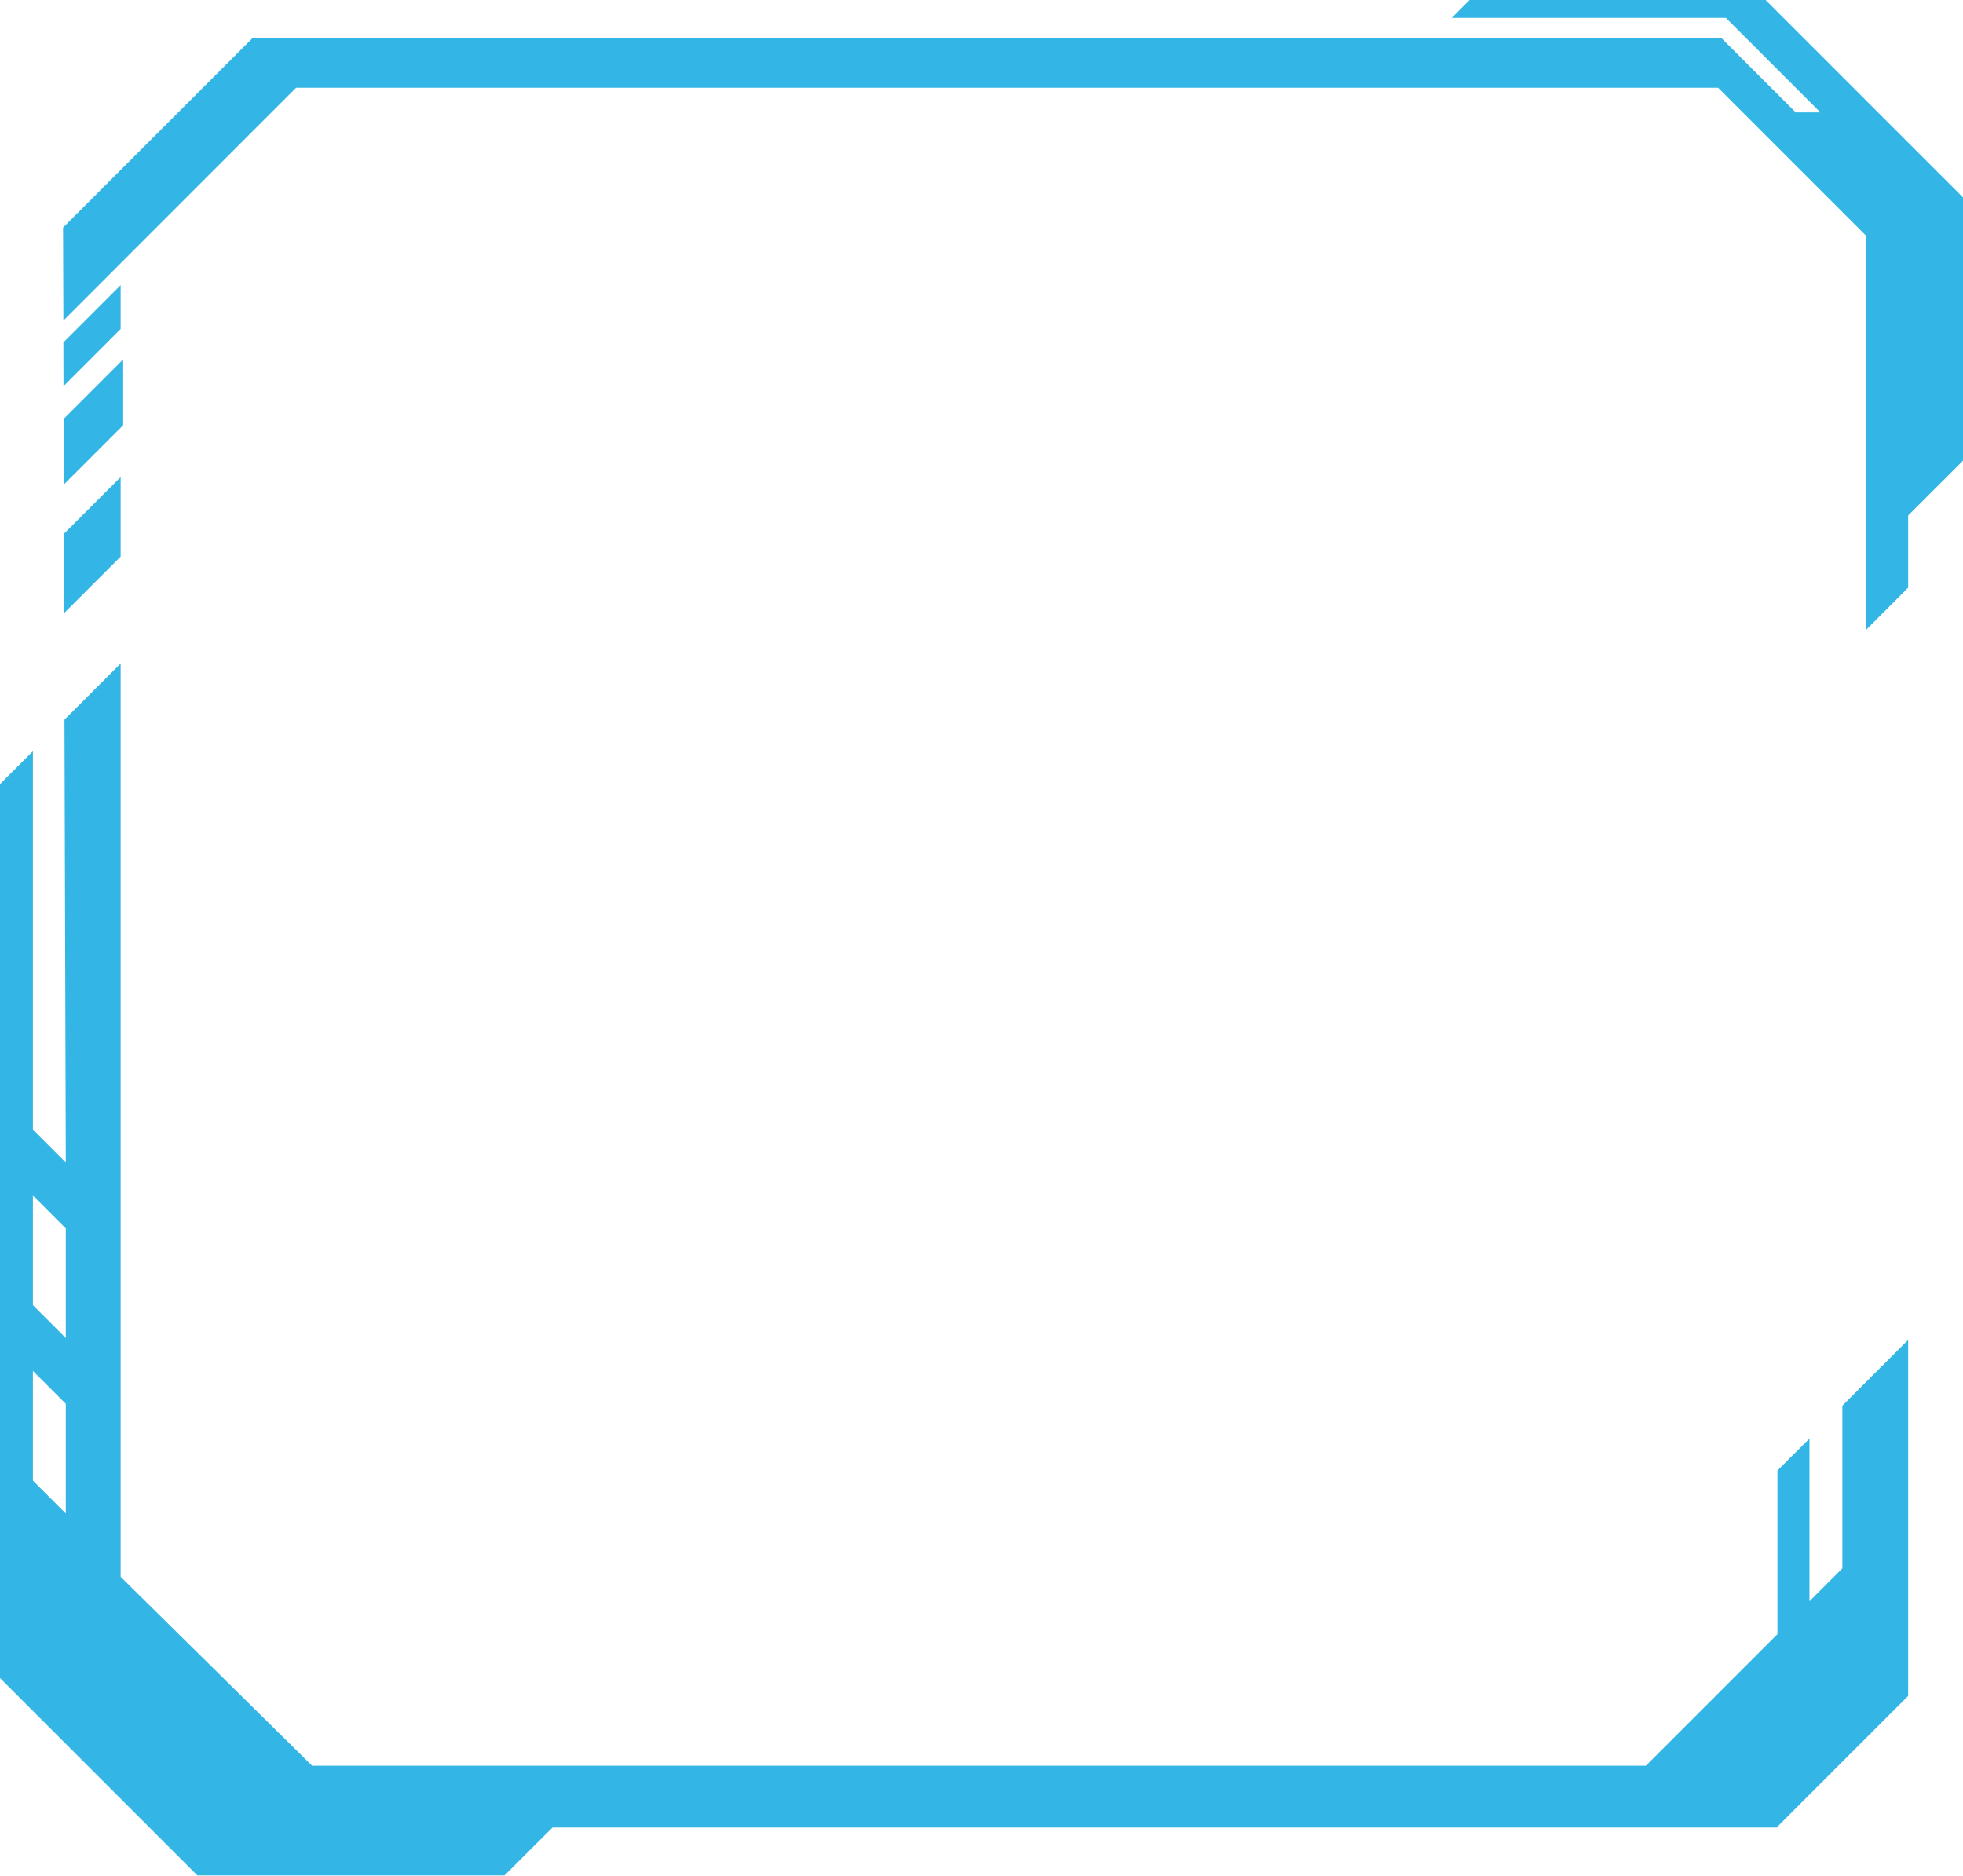
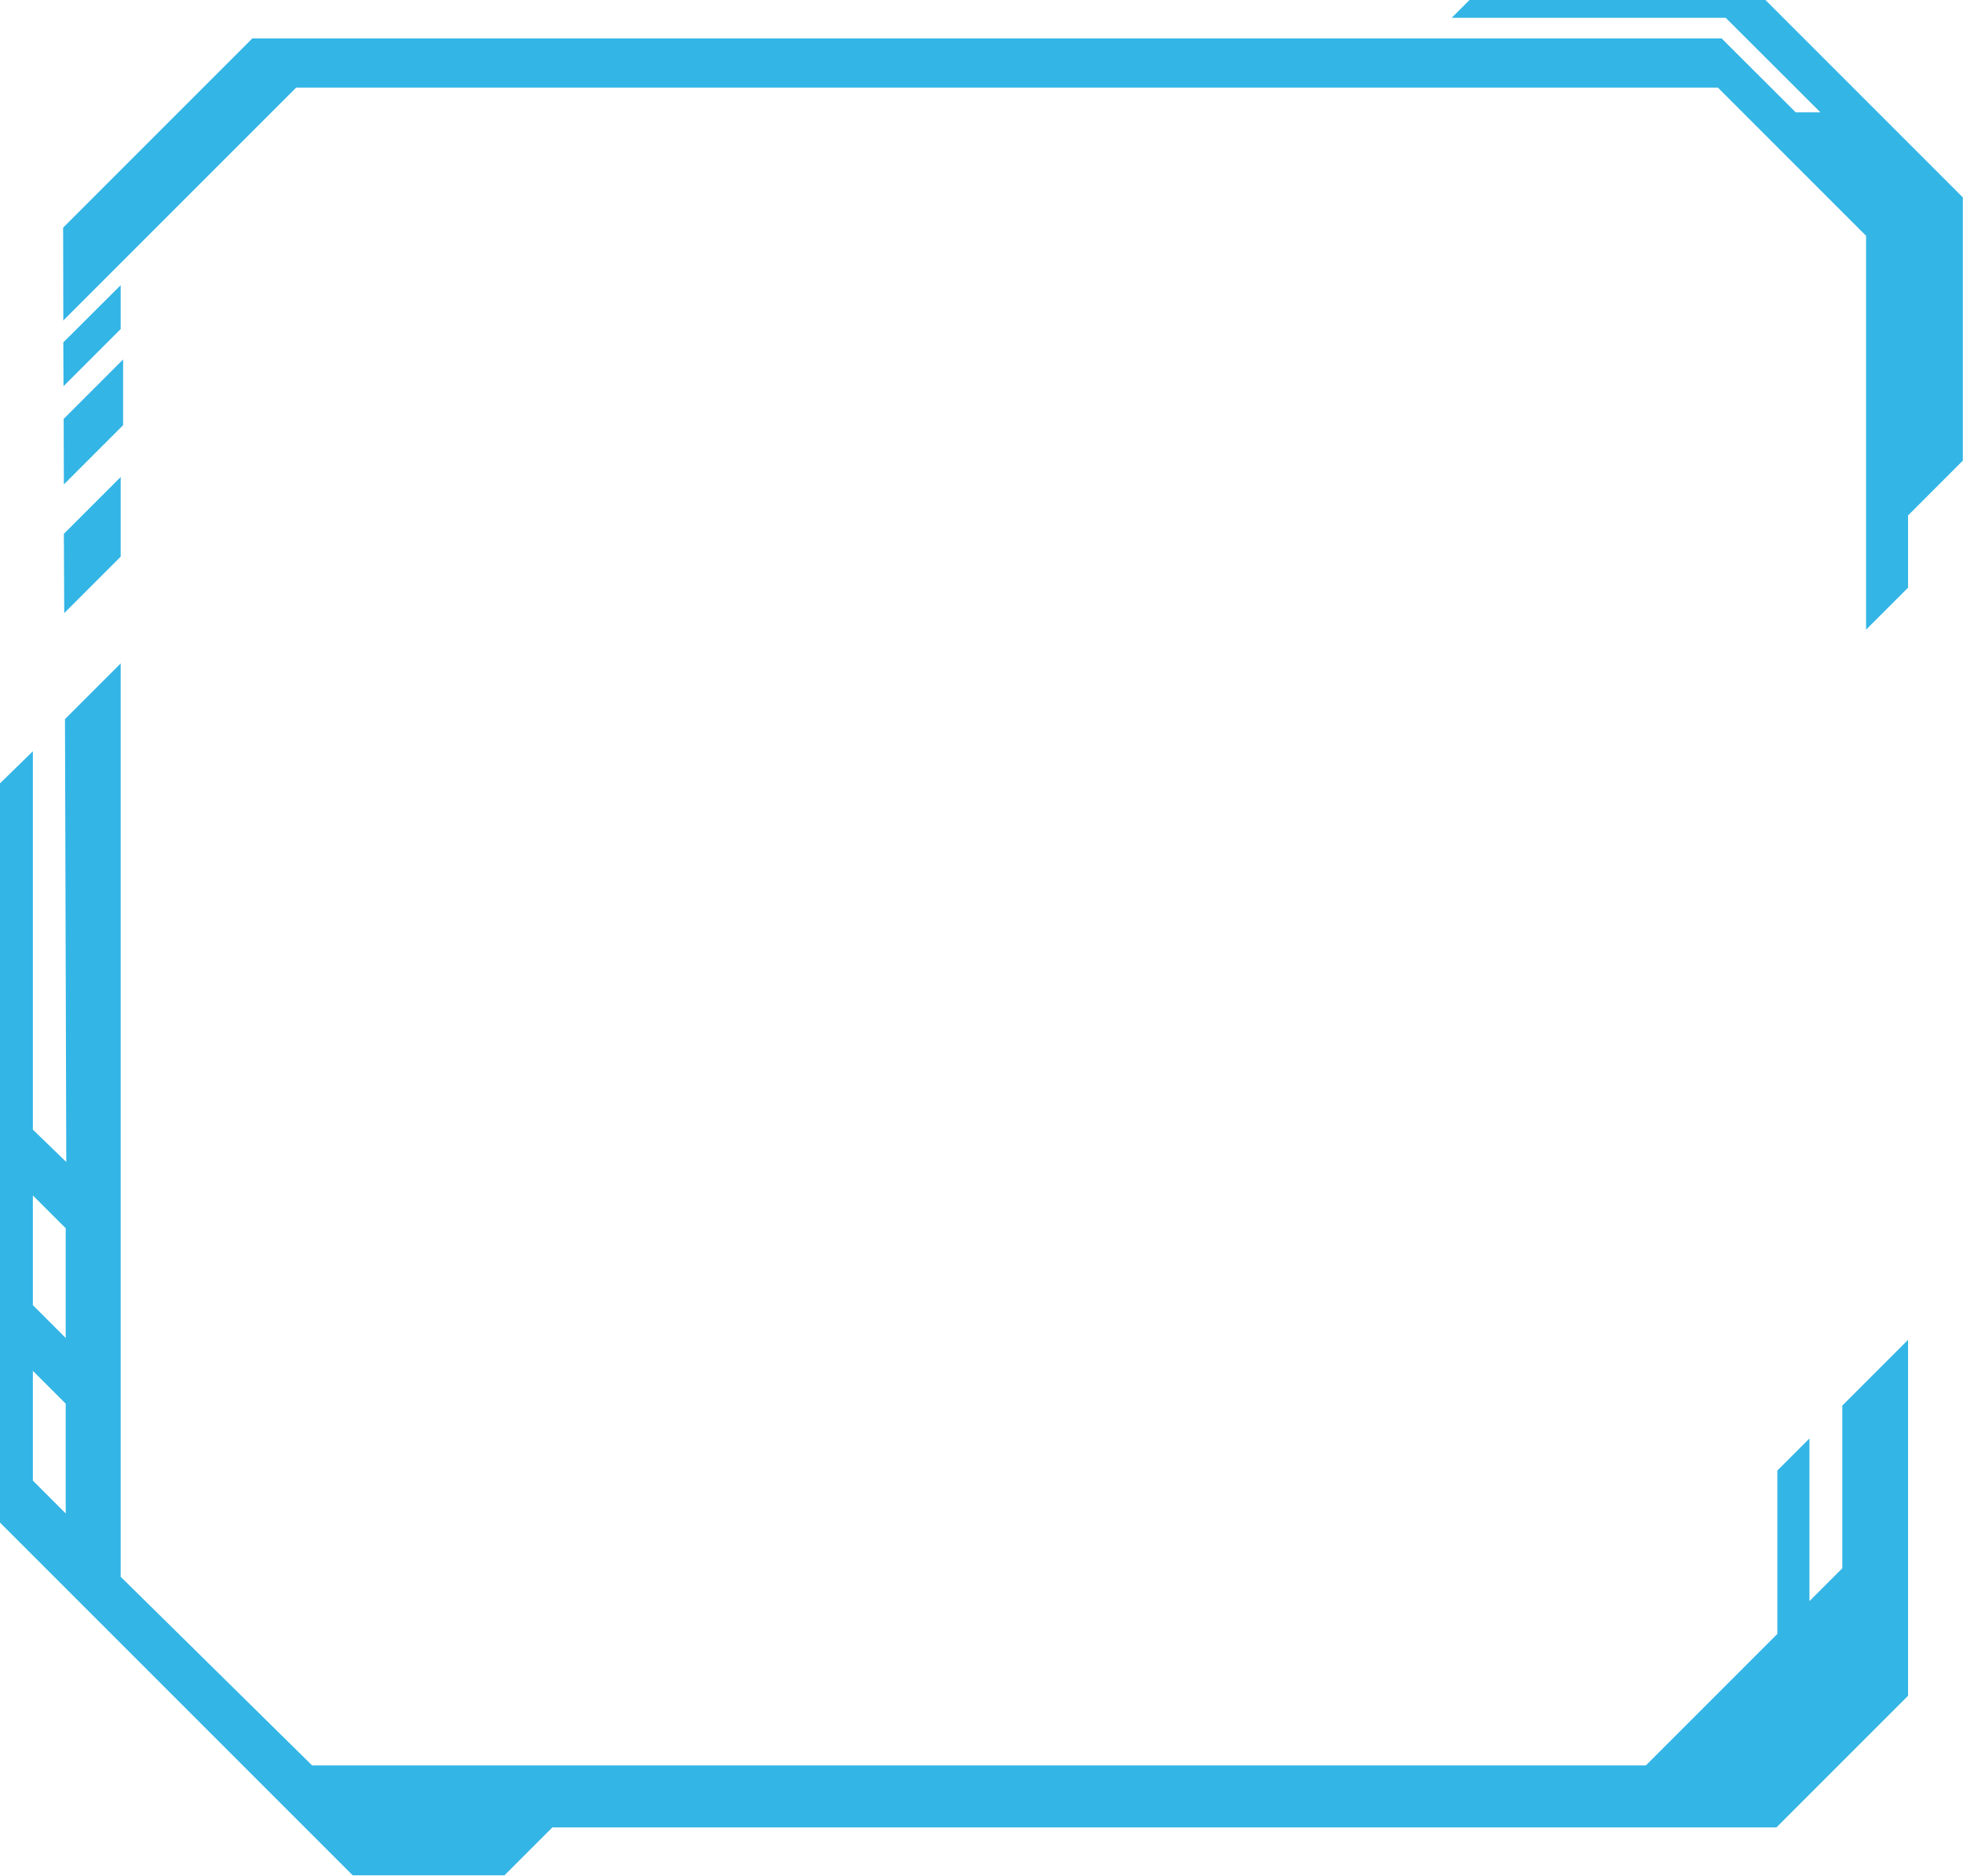
- <svg xmlns="http://www.w3.org/2000/svg" viewBox="0 0 179 171">
+ <svg xmlns="http://www.w3.org/2000/svg" viewBox="0 0 105.73 101">
  <defs>
    <style>.cls-1{fill:#33b5e5;}</style>
  </defs>
  <g id="Layer_2" data-name="Layer 2">
    <g id="Layer_5" data-name="Layer 5">
-       <polygon class="cls-1" points="11.23 32.77 5.8 38.2 5.82 44.18 11.23 38.77 11.23 32.77" />
-       <polygon class="cls-1" points="11 43.5 5.83 48.67 5.85 55.9 11 50.75 11 43.5" />
-       <polygon class="cls-1" points="11 26 5.78 31.22 5.79 35.21 11 30 11 26" />
-       <path class="cls-1" d="M168,128.17V143l-3,3V131.17l-2.92,2.91V149l-12,12H28.46L11,143.77V60.5L5.88,65.62,6,106l-3-3V68.5L.06,71.44,0,71.5V153l18,18H46l4.38-4.37H162l12-12V122.17ZM6,138l-3-3V125l3,3Zm0-16-3-3V109l3,3Z" />
-       <polygon class="cls-1" points="161 0 134 0 132.38 1.63 157.38 1.63 166 10.25 163.75 10.25 157 3.5 23 3.5 5.75 20.75 5.78 29.23 27 8 156.67 8 170.17 21.5 170.17 57.42 174 53.58 174 47 179 42 179 18 161 0" />
+       <polygon class="cls-1" points="6.63 19.36 3.43 22.56 3.44 26.09 6.63 22.9 6.63 19.36" />
+       <polygon class="cls-1" points="6.5 25.69 3.44 28.75 3.46 33.02 6.5 29.98 6.5 25.69" />
+       <polygon class="cls-1" points="6.5 15.36 3.41 18.44 3.42 20.8 6.5 17.72 6.5 15.36" />
+       <polygon class="cls-1" points="95.09 0 79.15 0 78.19 0.96 92.95 0.96 98.05 6.05 96.72 6.05 92.73 2.07 13.59 2.07 3.4 12.26 3.41 17.26 15.95 4.72 92.53 4.72 100.51 12.7 100.51 33.91 102.77 31.65 102.77 27.76 105.72 24.81 105.72 10.63 95.09 0" />
+       <path class="cls-1" d="M99.23,75.7v8.76l-1.77,1.77V77.47L95.73,79.2V88l-7.08,7.08H16.81L6.5,84.92V35.73l-3,3,.07,23.85L1.77,60.84V40.46L0,42.19l0,0V82l19,19h8.17l2.58-2.58H95.68l7.09-7.09V72.16ZM3.54,81.51,1.77,79.74V73.83L3.54,75.6Zm0-9.45L1.77,70.29V64.38l1.77,1.77Z" />
    </g>
  </g>
</svg>
